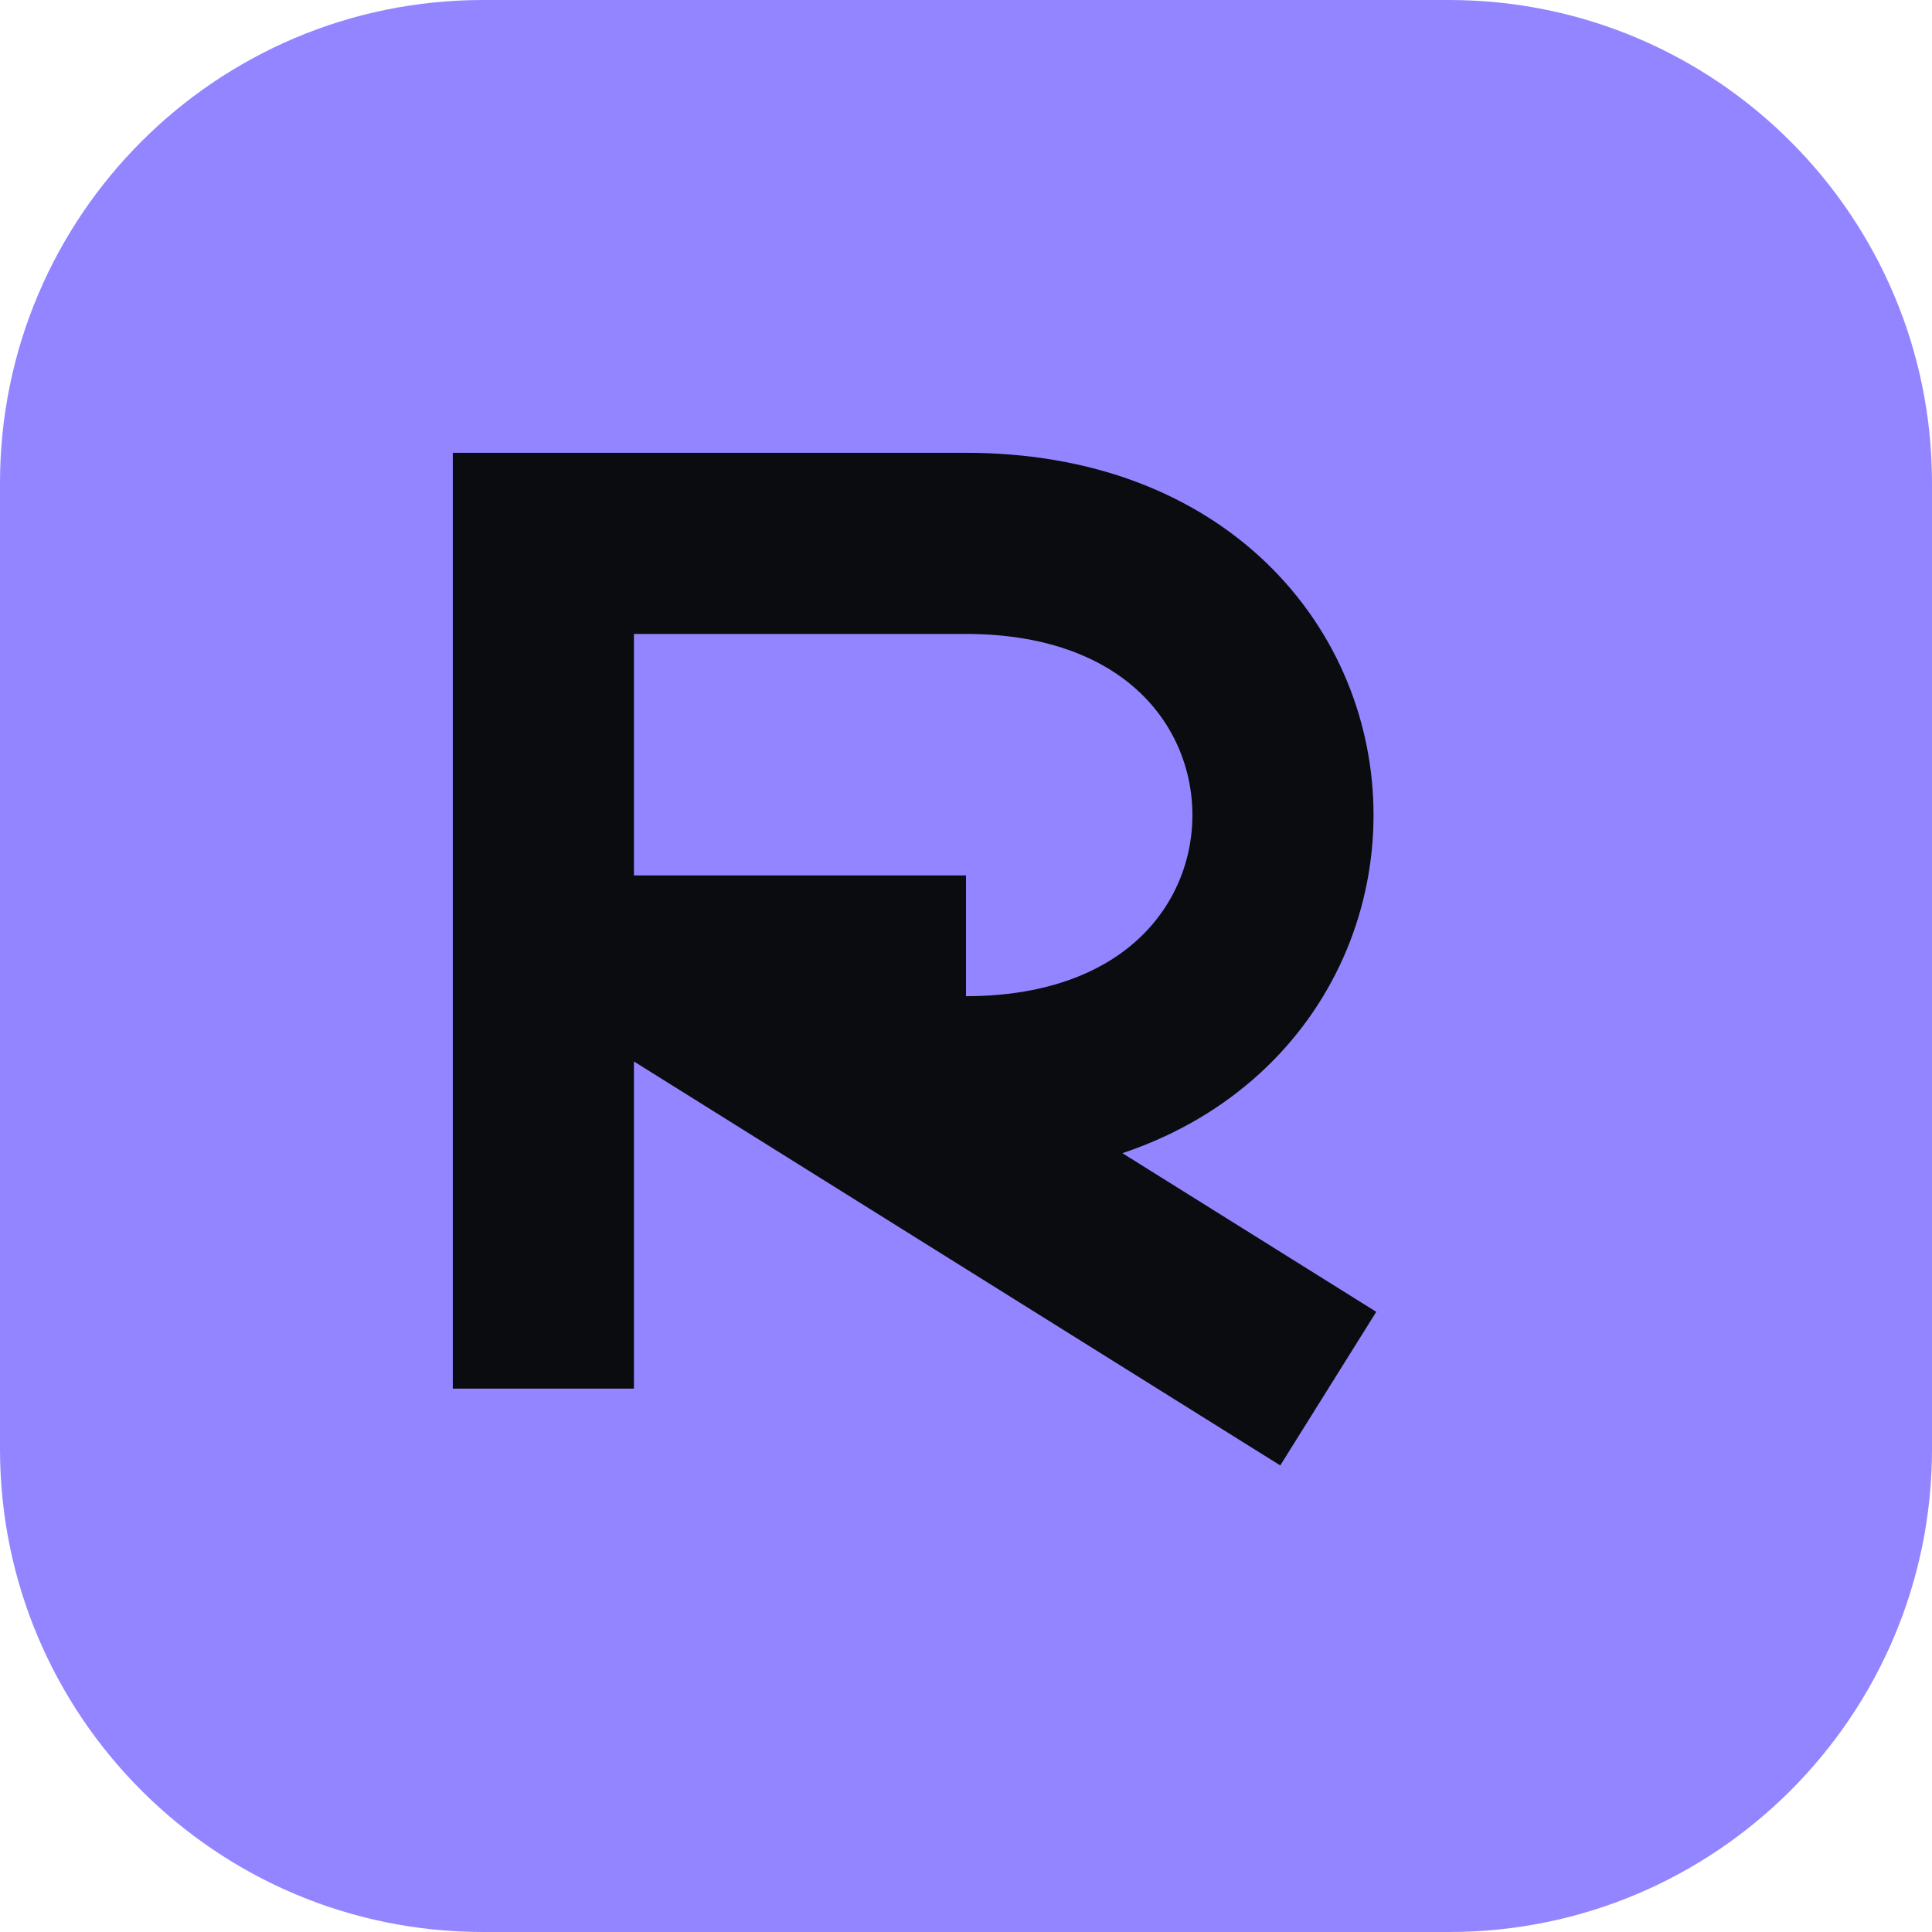
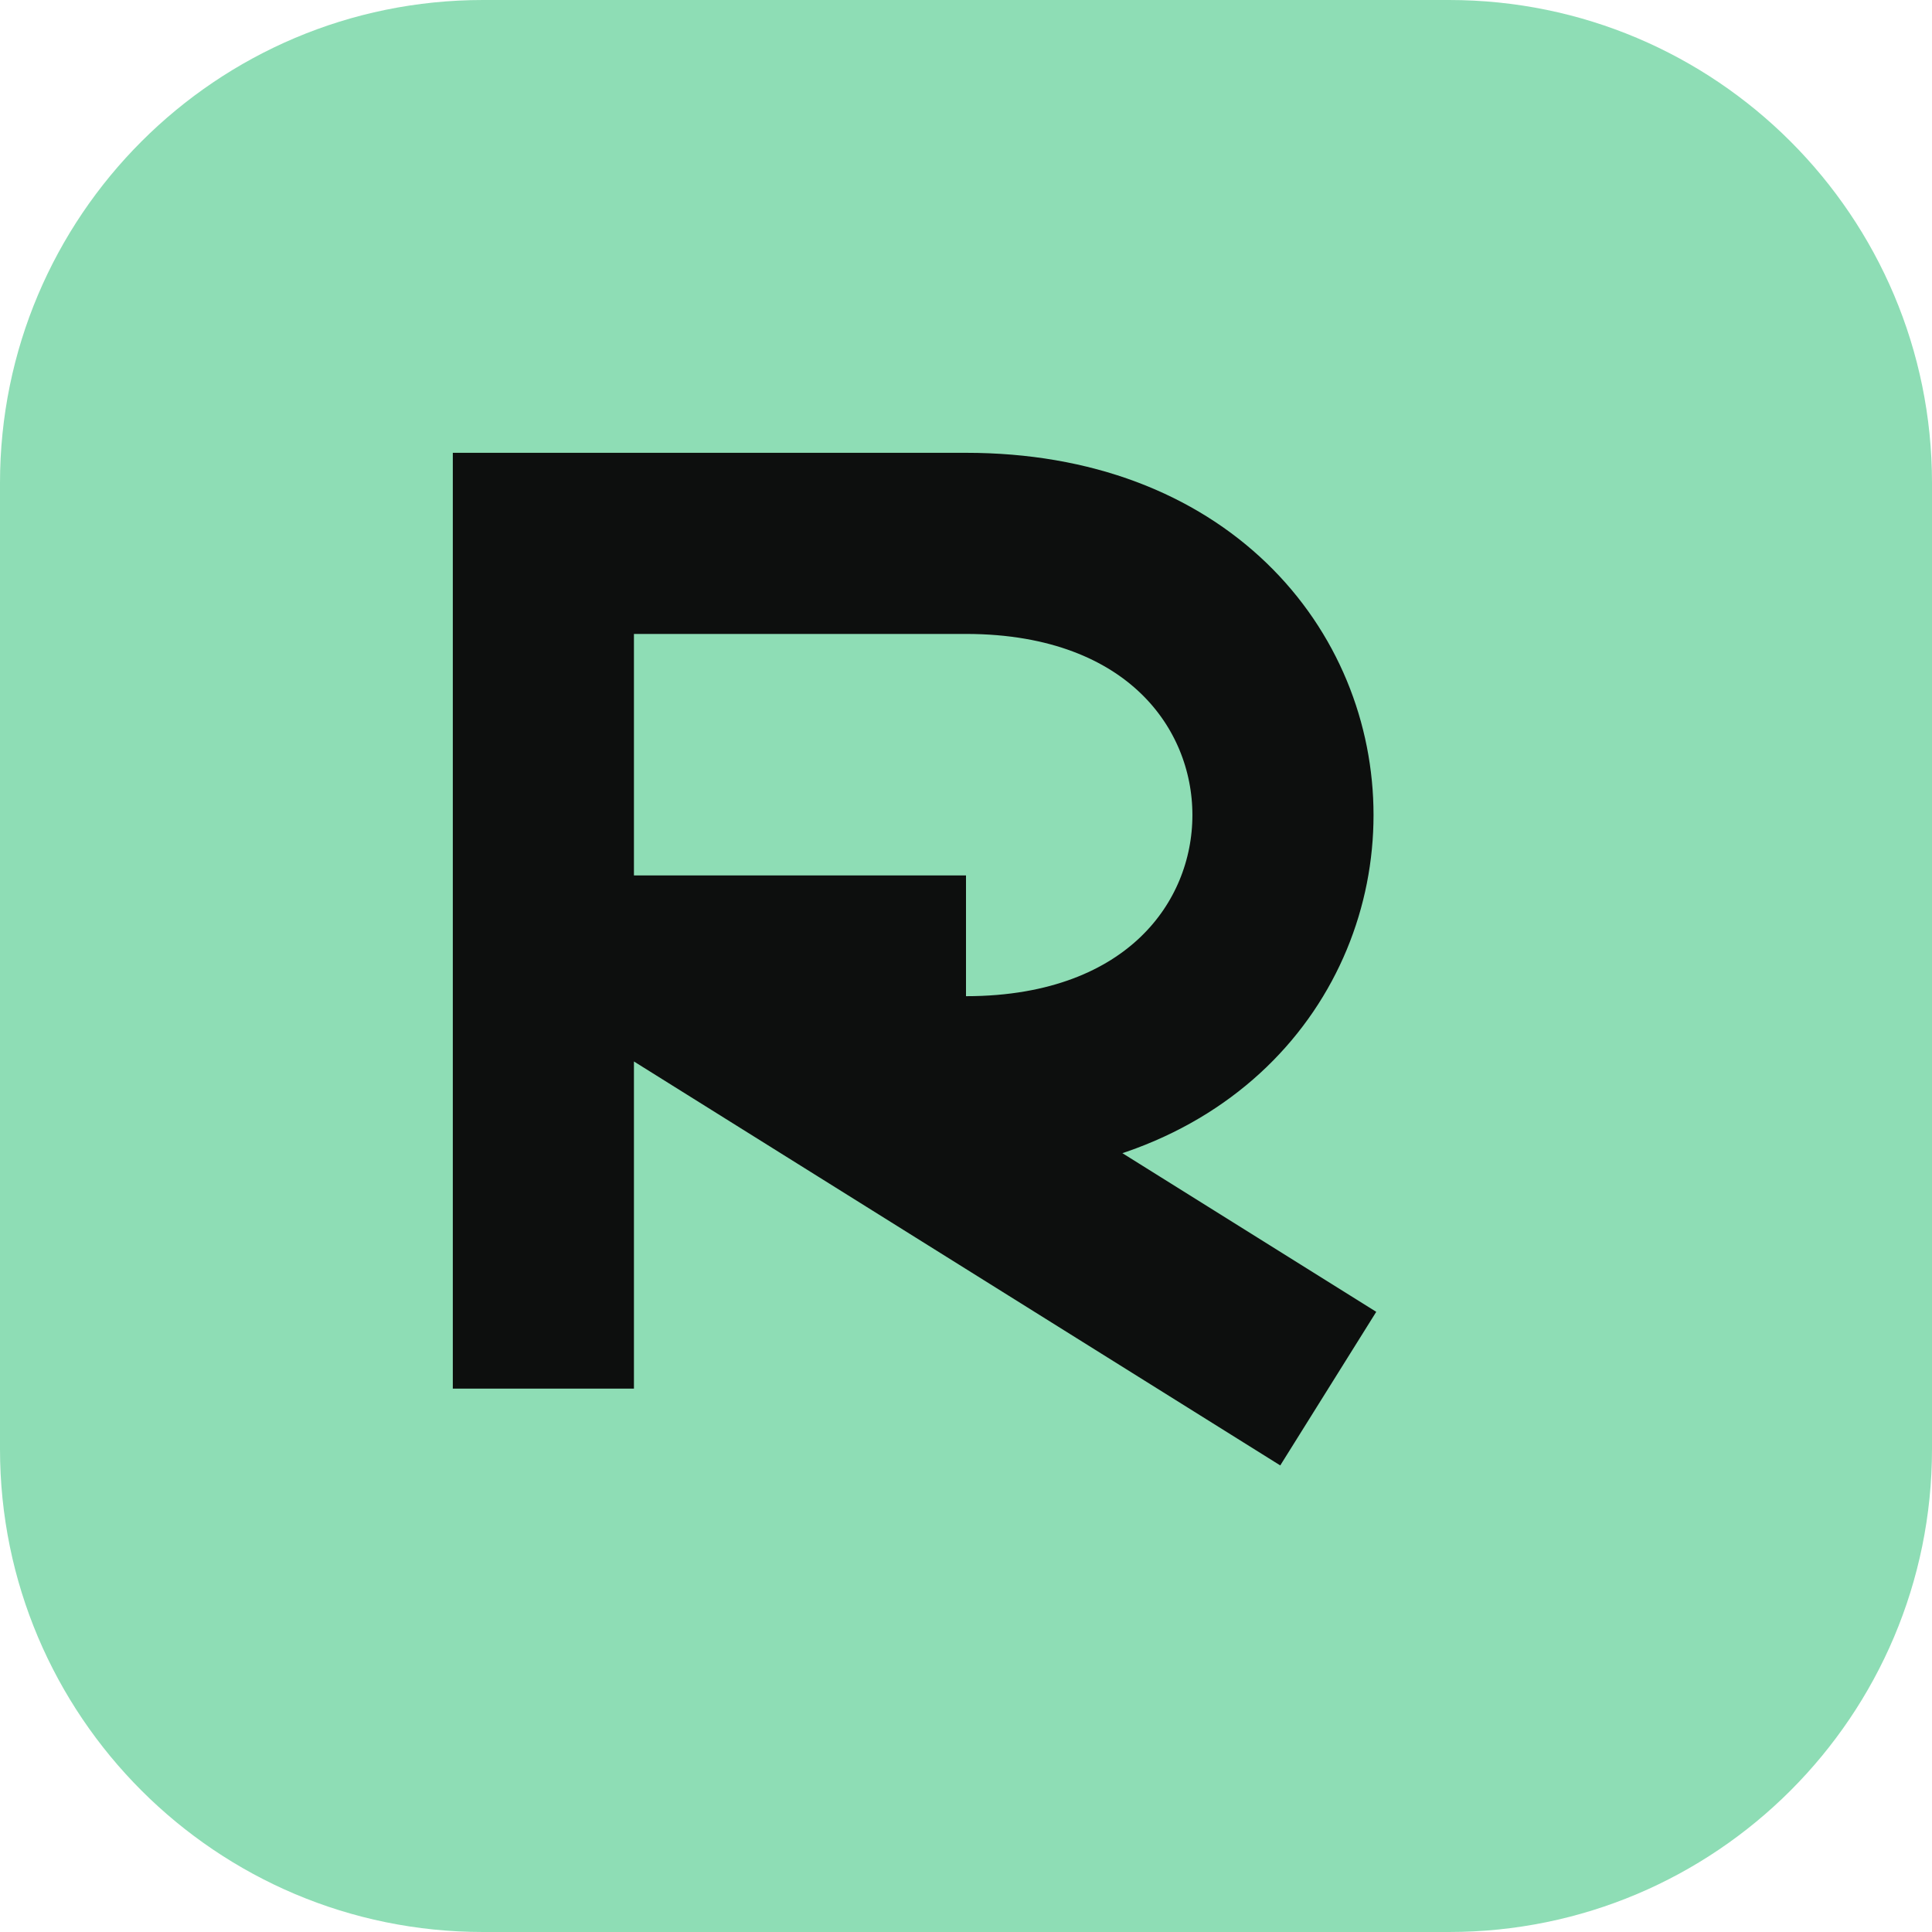
<svg xmlns="http://www.w3.org/2000/svg" viewBox="0 0 32 32">
-   <rect width="32" height="32" rx="8" fill="#9285ff" />
-   <path d="M9 23V9h7c7 0 7 9 0 9h-2l8 5M9 16h7" fill="none" stroke="#0b0c10" stroke-width="3" />
+   <rect width="32" height="32" rx="8" fill="#8eddb5" />
+   <path d="M9 23V9h7c7 0 7 9 0 9h-2l8 5M9 16h7" fill="none" stroke="#0d0f0e" stroke-width="3" />
</svg>
